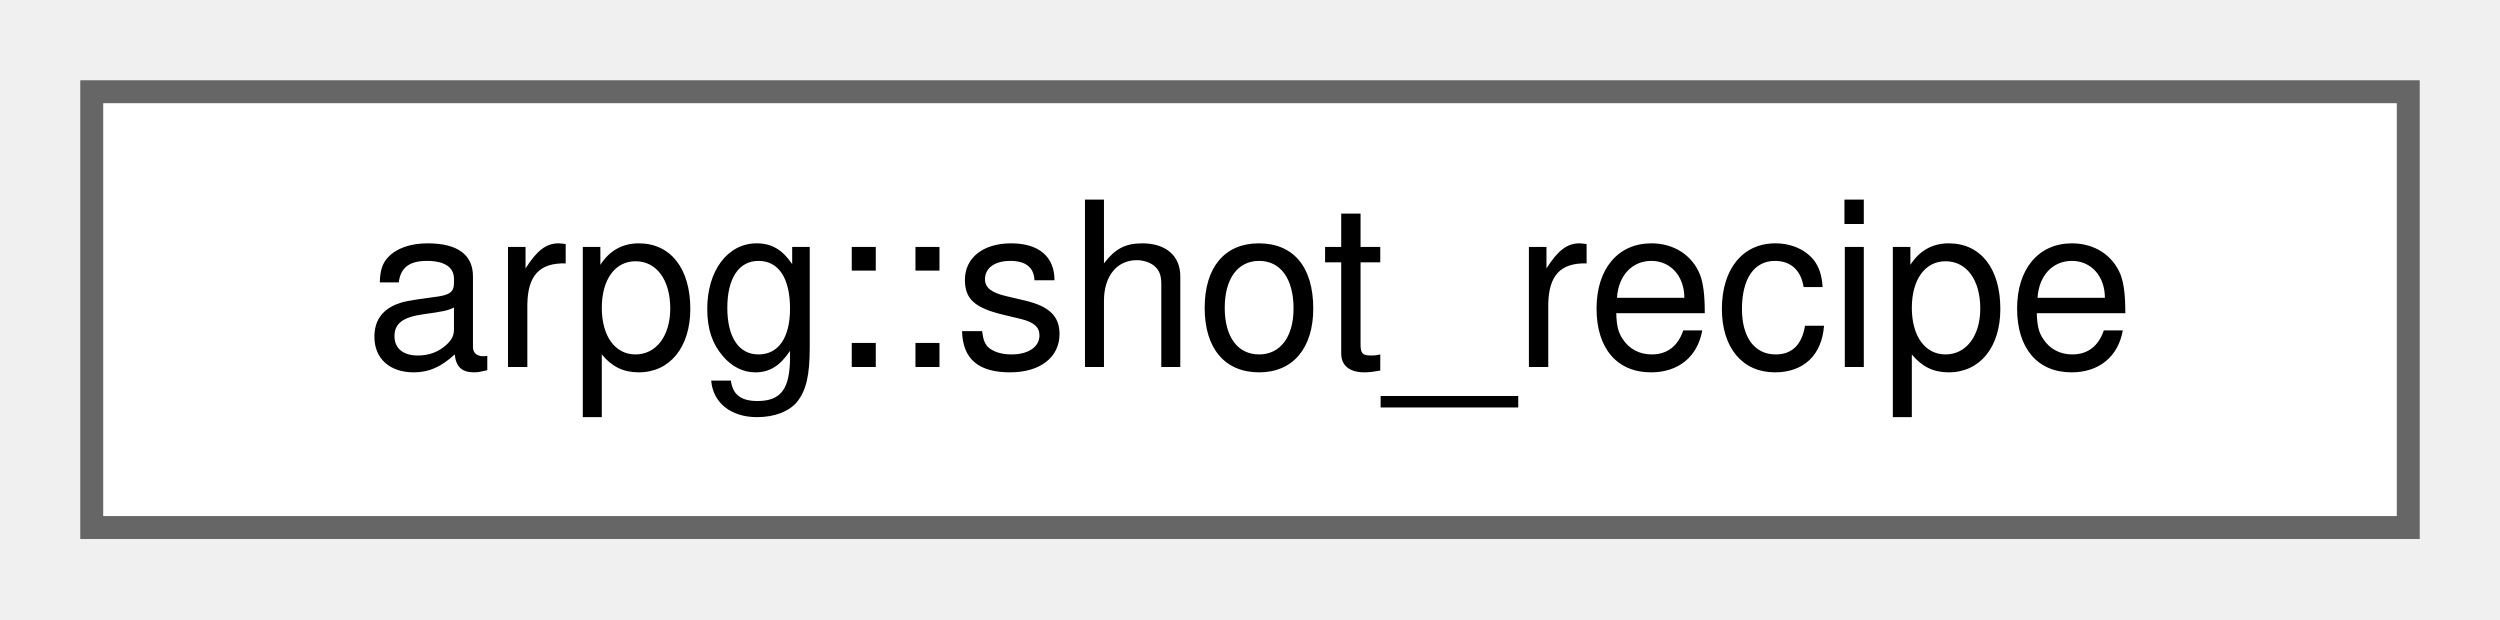
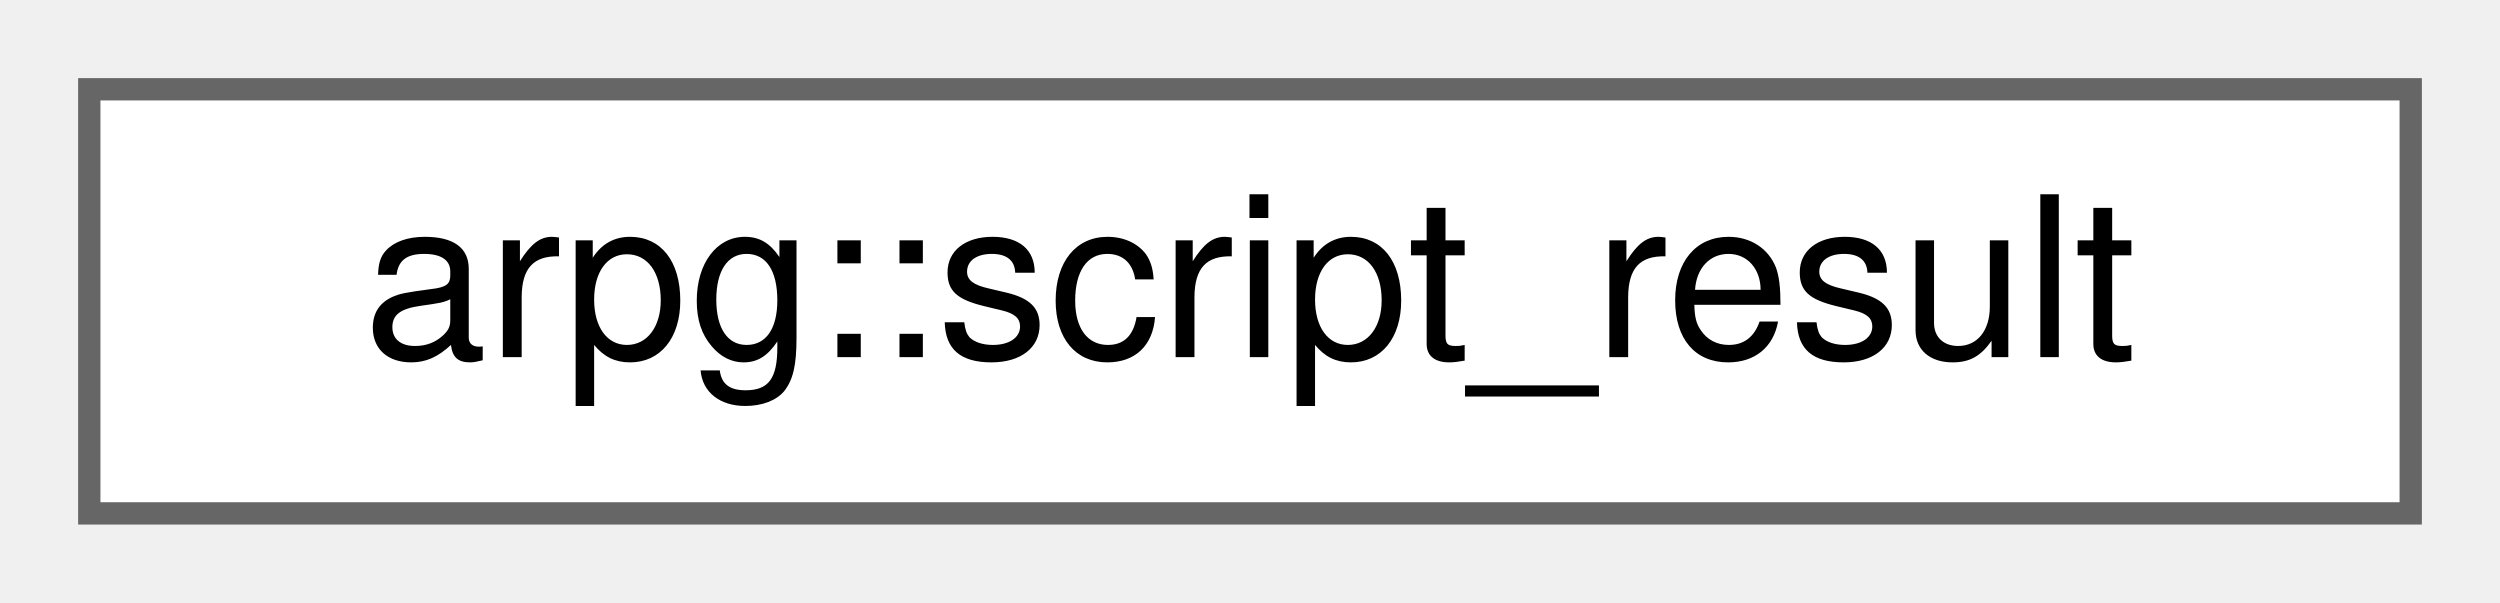
- <svg xmlns="http://www.w3.org/2000/svg" xmlns:xlink="http://www.w3.org/1999/xlink" width="109pt" height="27pt" viewBox="0.00 0.00 109.00 27.00">
+ <svg xmlns="http://www.w3.org/2000/svg" xmlns:xlink="http://www.w3.org/1999/xlink" width="112pt" height="27pt" viewBox="0.00 0.00 112.00 27.00">
  <g id="graph0" class="graph" transform="scale(1 1) rotate(0) translate(4 23)">
    <g id="Node000000" class="node">
      <g id="a_Node000000">
-         <a xlink:href="structarpg_1_1shot__recipe.html" target="_top" xlink:title="Everything needed to put a shot into the world.">
-           <polygon fill="white" stroke="#666666" points="101,-19 0,-19 0,0 101,0 101,-19" />
-           <text text-anchor="middle" x="50.5" y="-7" font-family="Helvetica,sans-Serif" font-size="10.00">arpg::shot_recipe</text>
+         <a xlink:href="structarpg_1_1script__result.html" target="_top" xlink:title="A script that ran, or the reason it did not.">
+           <polygon fill="white" stroke="#666666" points="104,-19 0,-19 0,0 104,0 104,-19" />
+           <text text-anchor="middle" x="52" y="-7" font-family="Helvetica,sans-Serif" font-size="10.00">arpg::script_result</text>
        </a>
      </g>
    </g>
  </g>
</svg>
